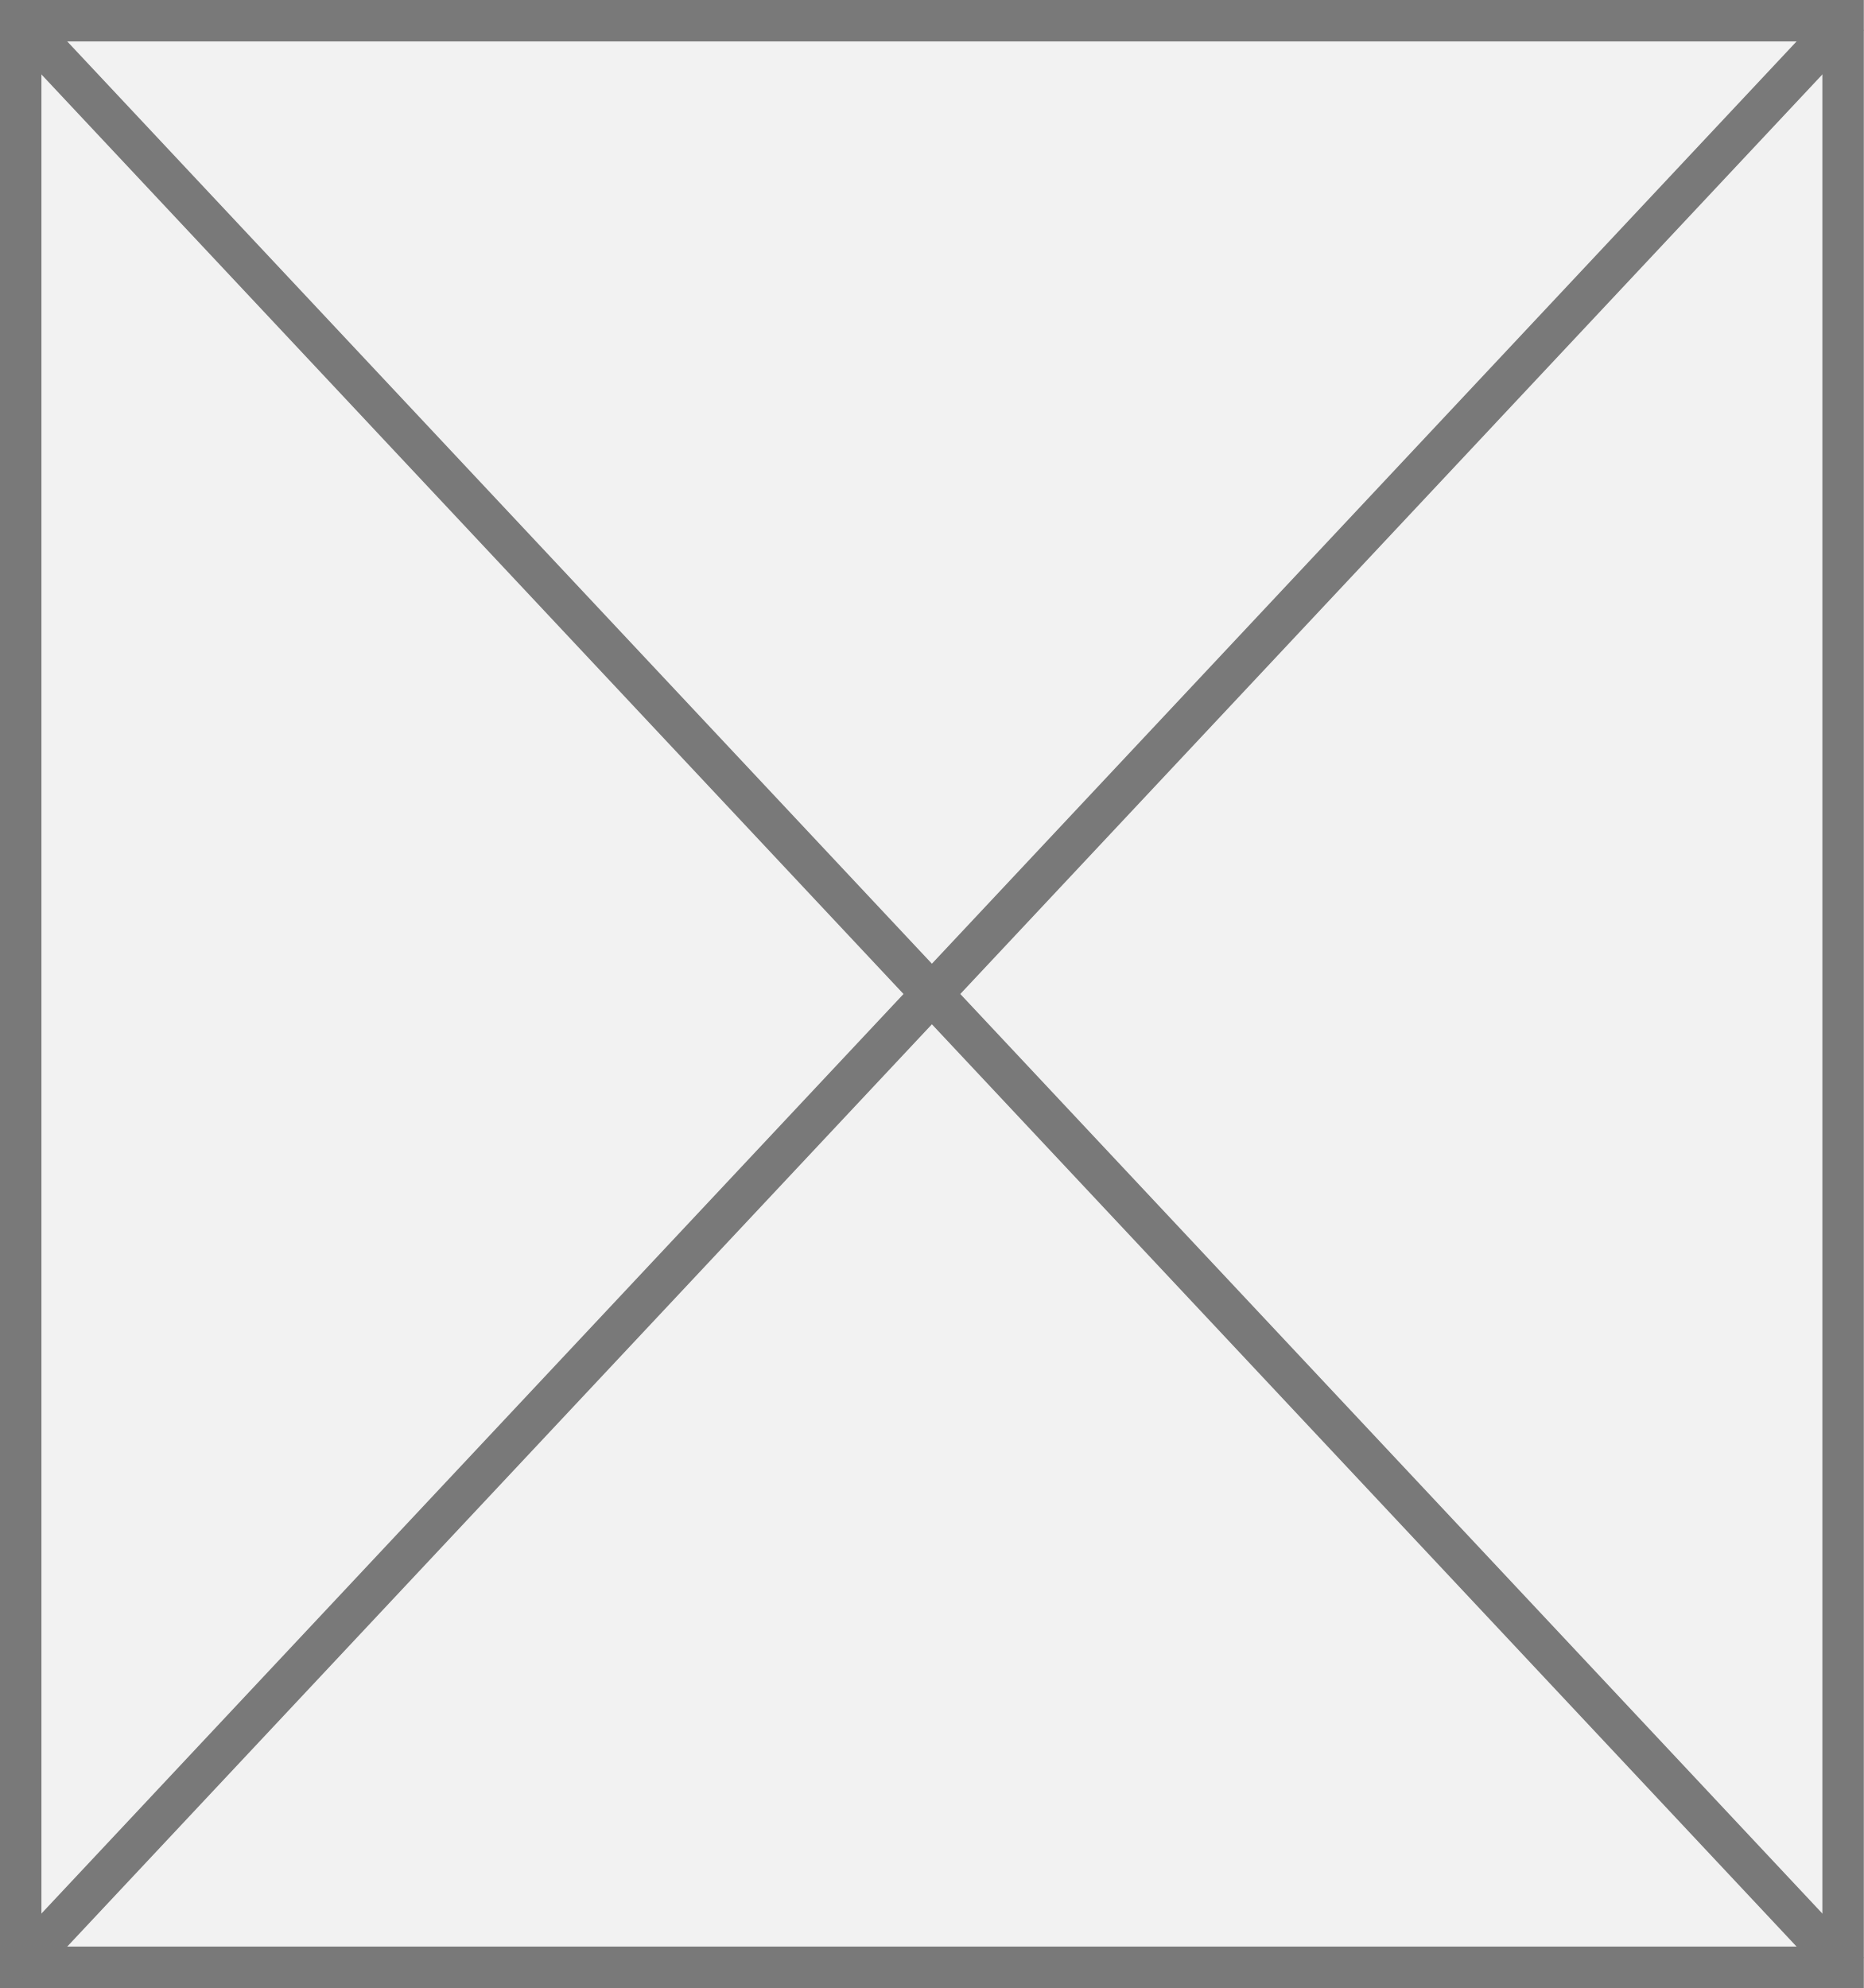
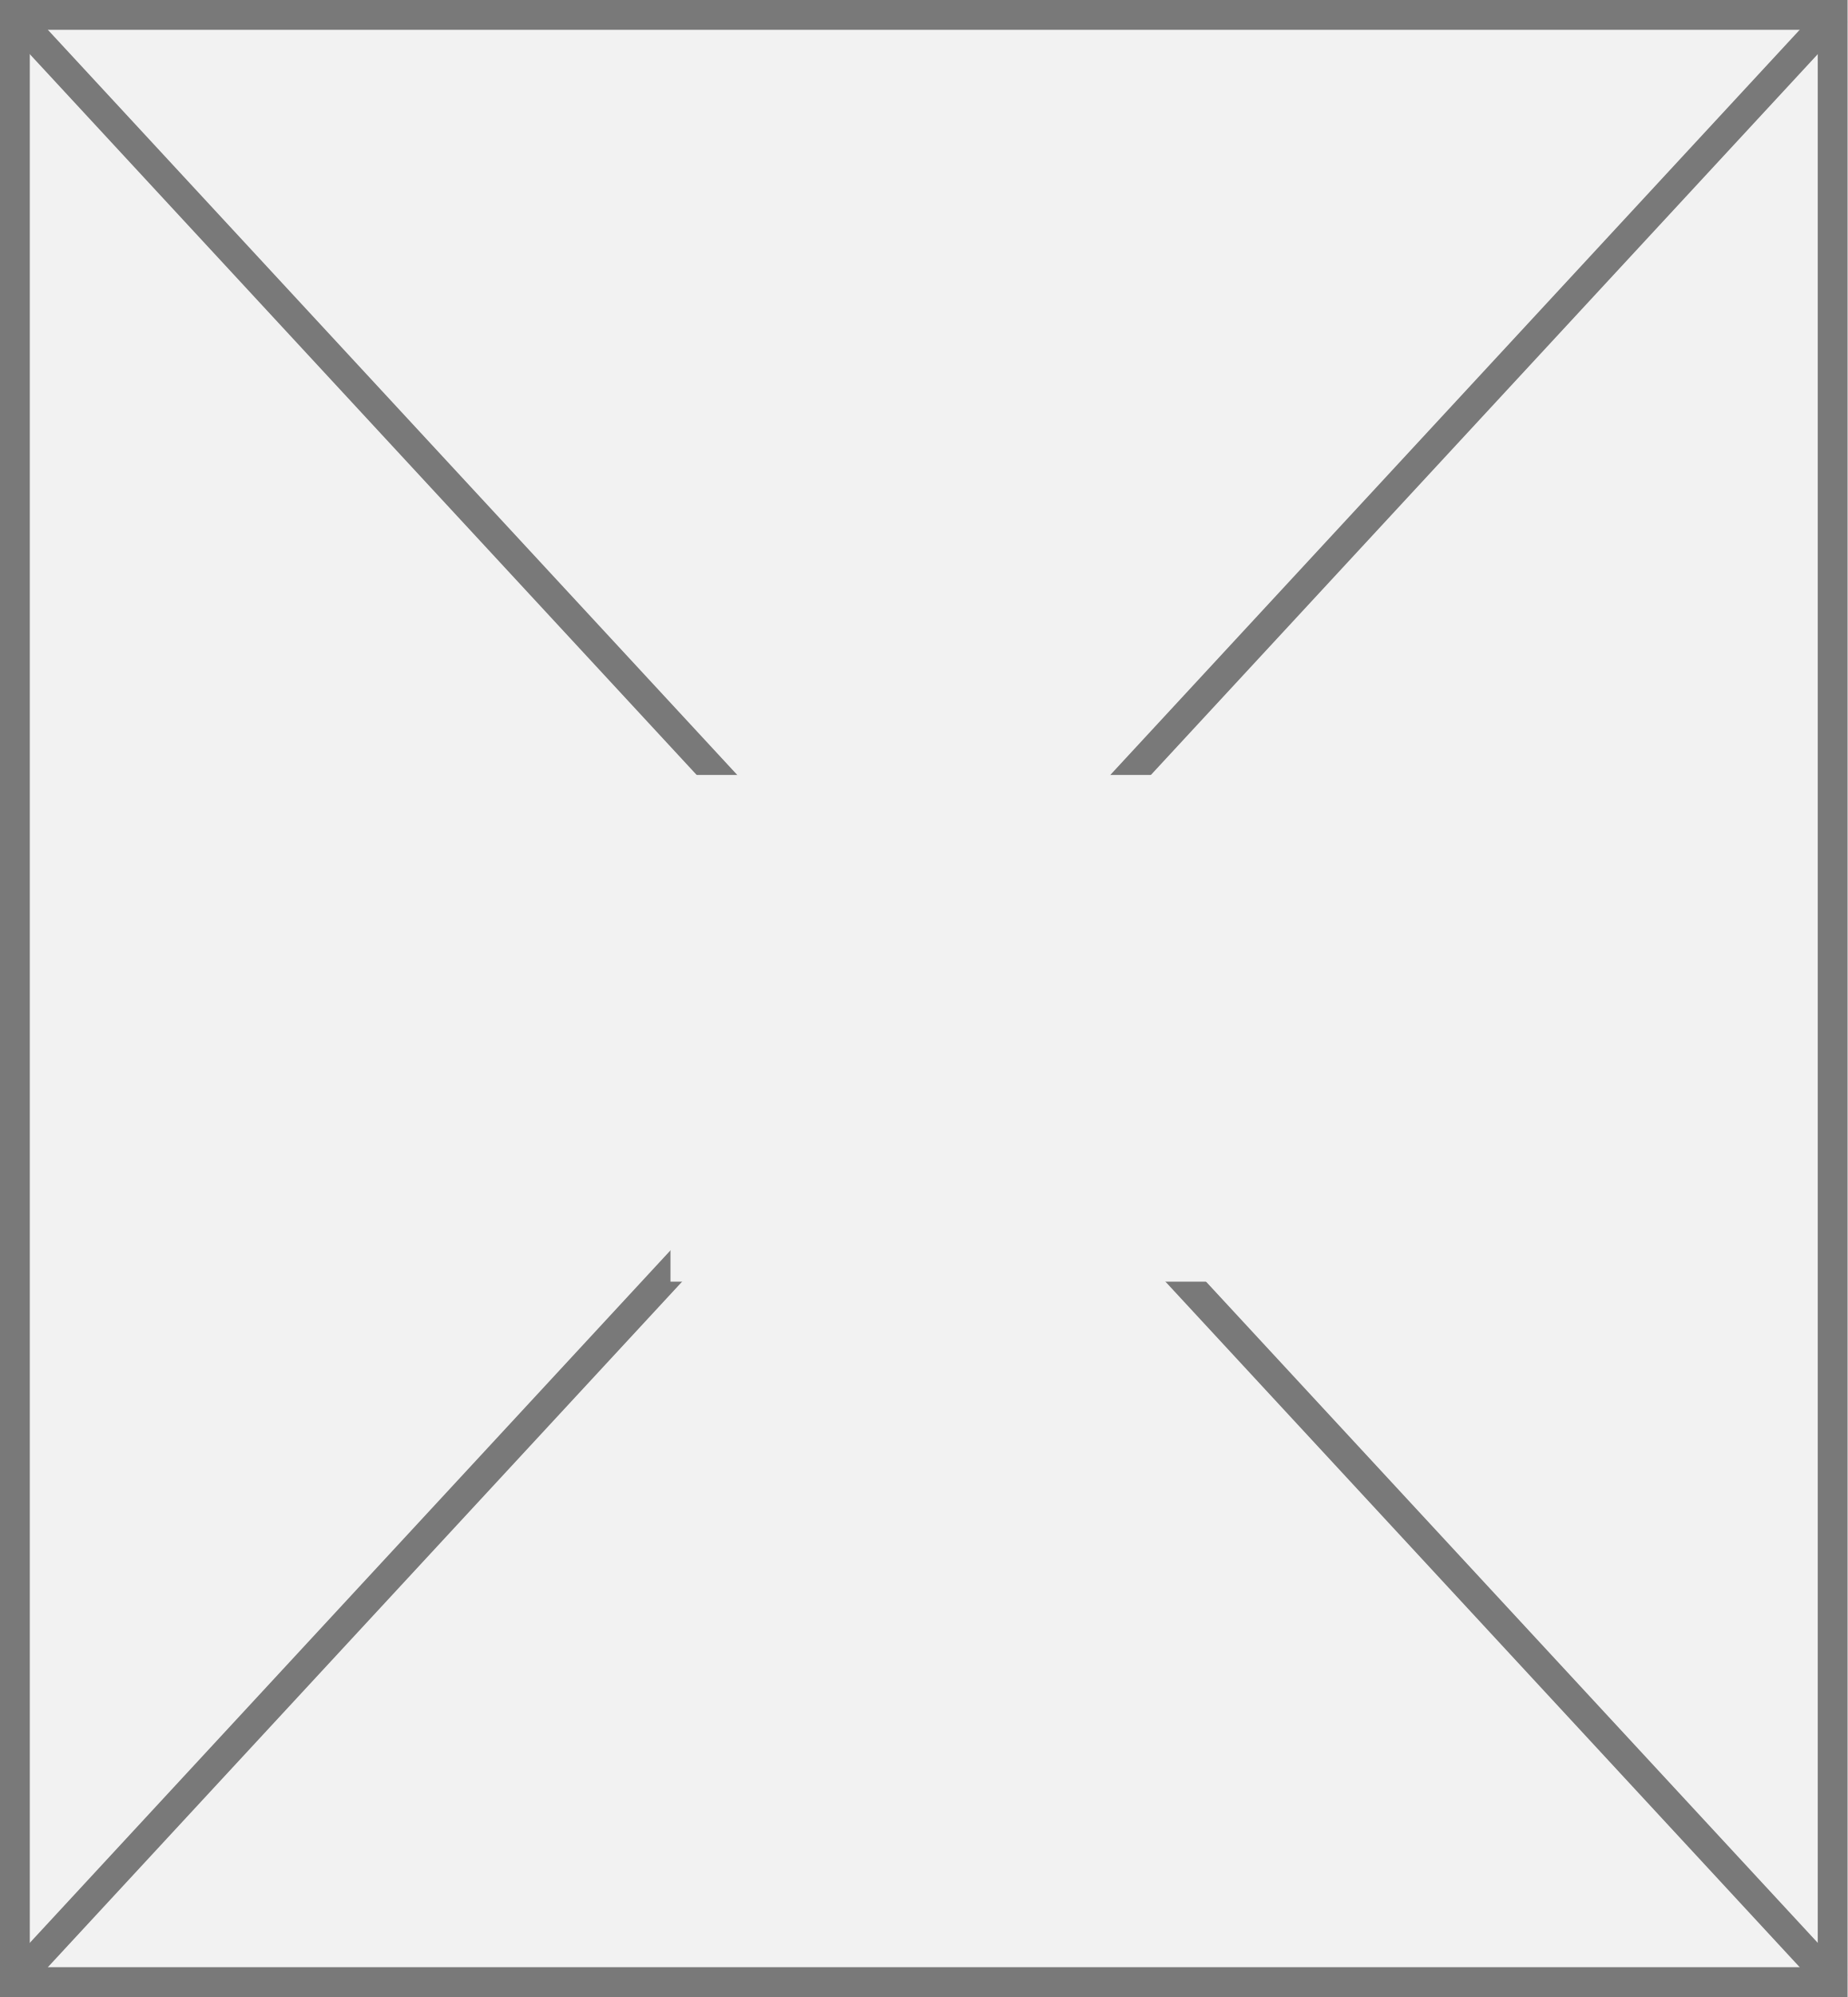
- <svg xmlns="http://www.w3.org/2000/svg" version="1.1" width="45px" height="48px">
-   <g transform="matrix(1 0 0 1 -709 -566 )">
-     <path d="M 709.5 566.5  L 753.5 566.5  L 753.5 613.5  L 709.5 613.5  L 709.5 566.5  Z " fill-rule="nonzero" fill="#f2f2f2" stroke="none" />
-     <path d="M 709.5 566.5  L 753.5 566.5  L 753.5 613.5  L 709.5 613.5  L 709.5 566.5  Z " stroke-width="1" stroke="#797979" fill="none" />
-     <path d="M 709.365 566.389  L 753.635 613.611  M 753.635 566.389  L 709.365 613.611  " stroke-width="1" stroke="#797979" fill="none" />
+ <svg xmlns="http://www.w3.org/2000/svg" version="1.1" width="62px" height="67px">
+   <defs>
+     <mask fill="white" id="clip63">
+       <path d="M 339.5 610  L 358.5 610  L 358.5 627  L 339.5 627  Z M 317 584  L 379 584  L 379 651  L 317 651  Z " fill-rule="evenodd" />
+     </mask>
+   </defs>
+   <g transform="matrix(1 0 0 1 -317 -584 )">
+     <path d="M 317.5 584.5  L 378.5 584.5  L 378.5 650.5  L 317.5 650.5  L 317.5 584.5  Z " fill-rule="nonzero" fill="#f2f2f2" stroke="none" />
+     <path d="M 317.5 584.5  L 378.5 584.5  L 378.5 650.5  L 317.5 650.5  L 317.5 584.5  Z " stroke-width="1" stroke="#797979" fill="none" />
+     <path d="M 317.367 584.397  L 378.633 650.603  M 378.633 584.397  L 317.367 650.603  " stroke-width="1" stroke="#797979" fill="none" mask="url(#clip63)" />
  </g>
</svg>
